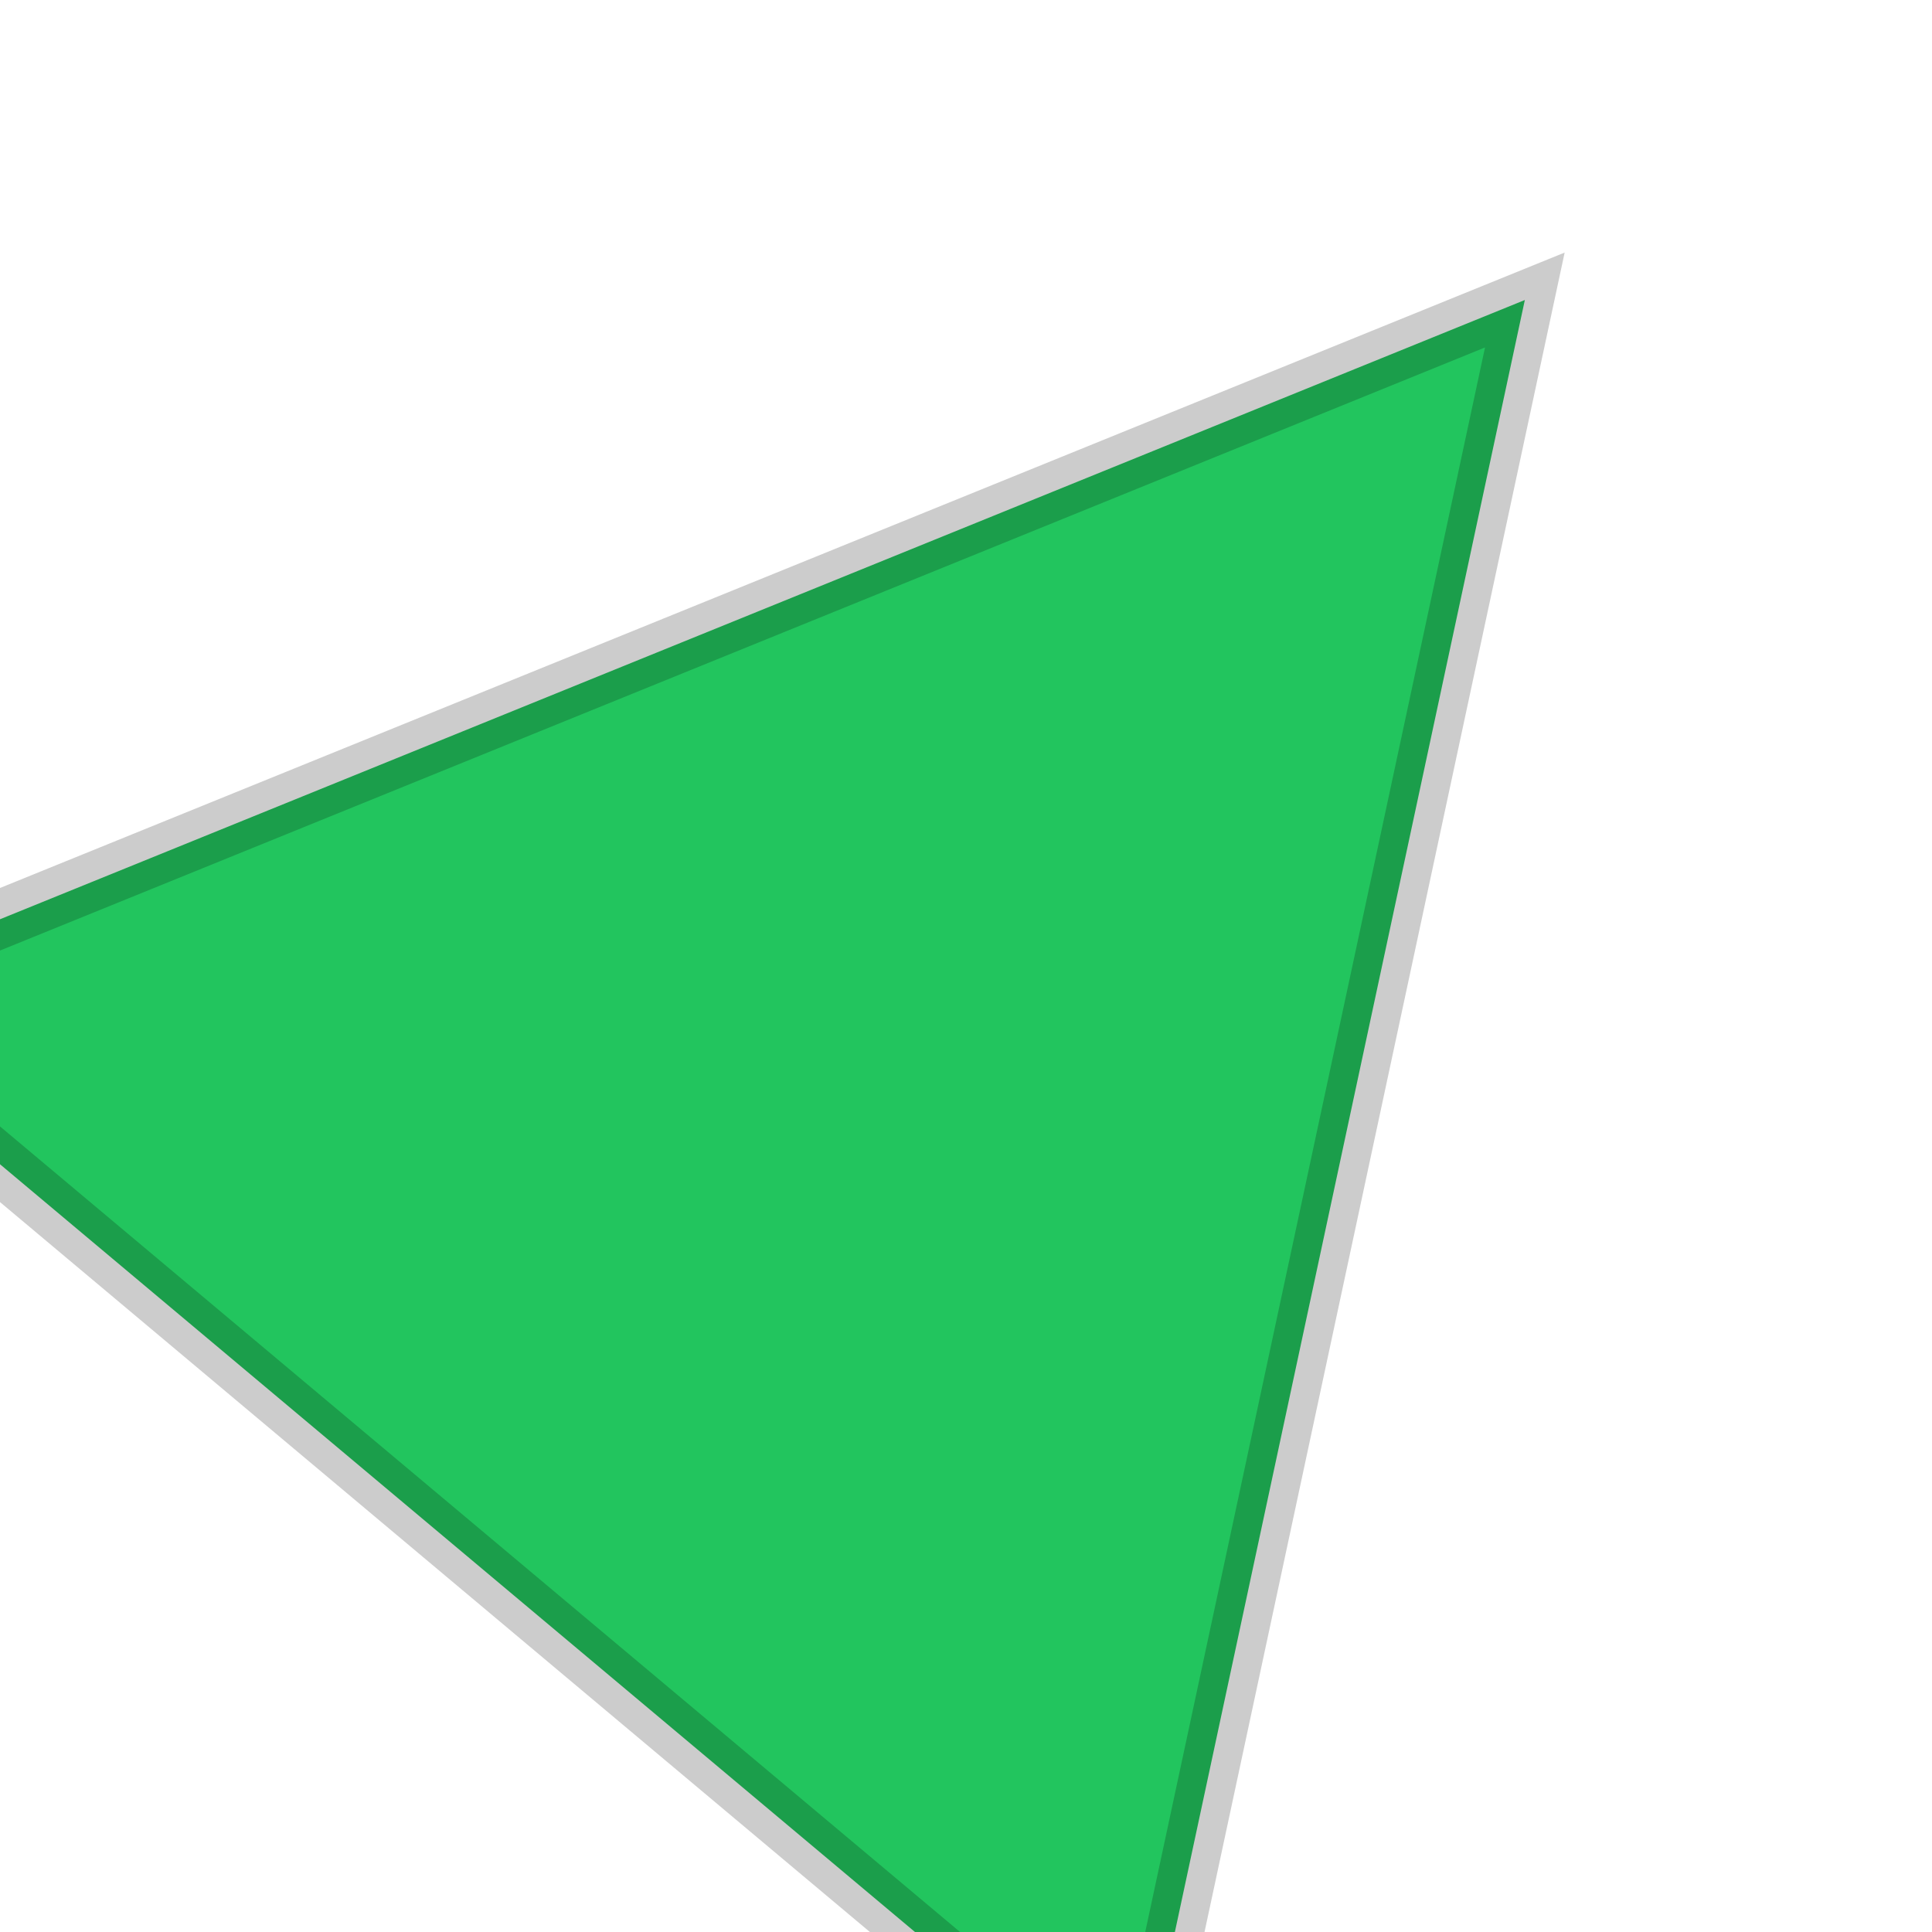
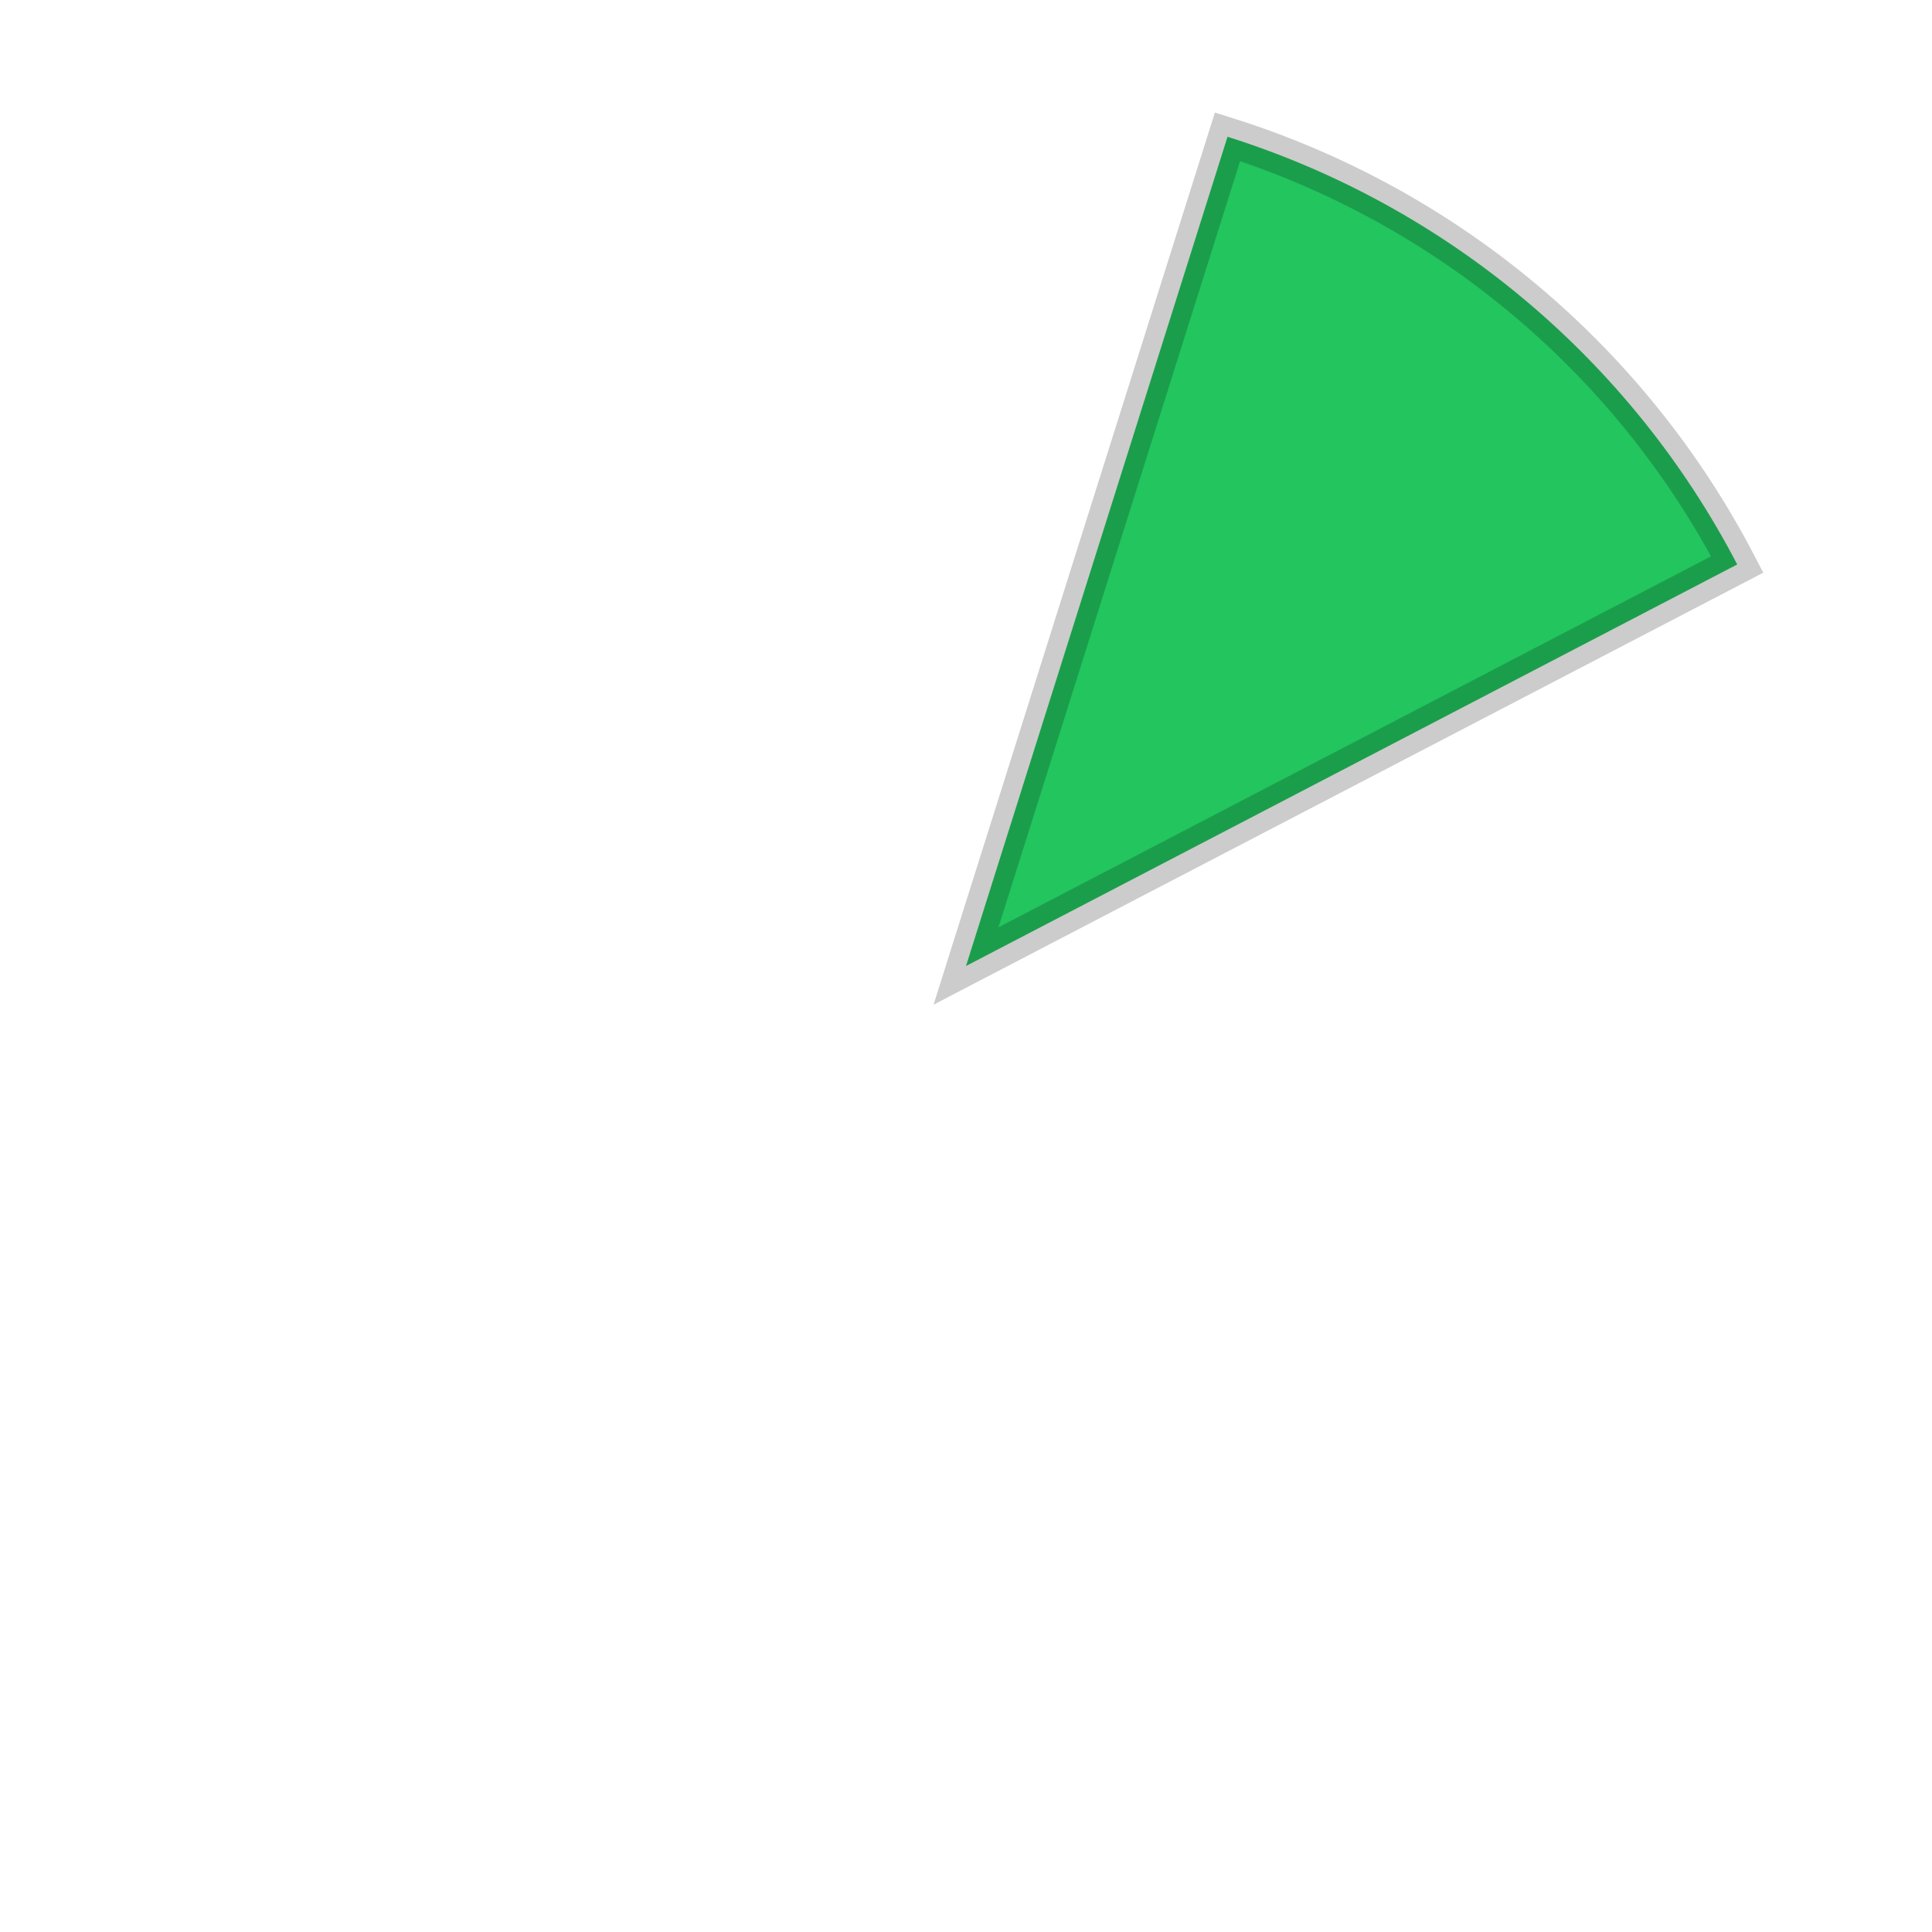
<svg xmlns="http://www.w3.org/2000/svg" width="100" height="100" viewBox="0 0 100 100">
-   <polygon points="50,5 95,90 5,90" fill="#22C55E" stroke="rgba(0,0,0,0.2)" stroke-width="3" transform="rotate(40 50 50)" />
+   <path d="M 50,50 L 32.78,8.42 A 45,45 0 0 1 67.22,8.42 Z" fill="#22C55E" stroke="rgba(0,0,0,0.2)" stroke-width="2" transform="rotate(40 50 50)" />
</svg>
